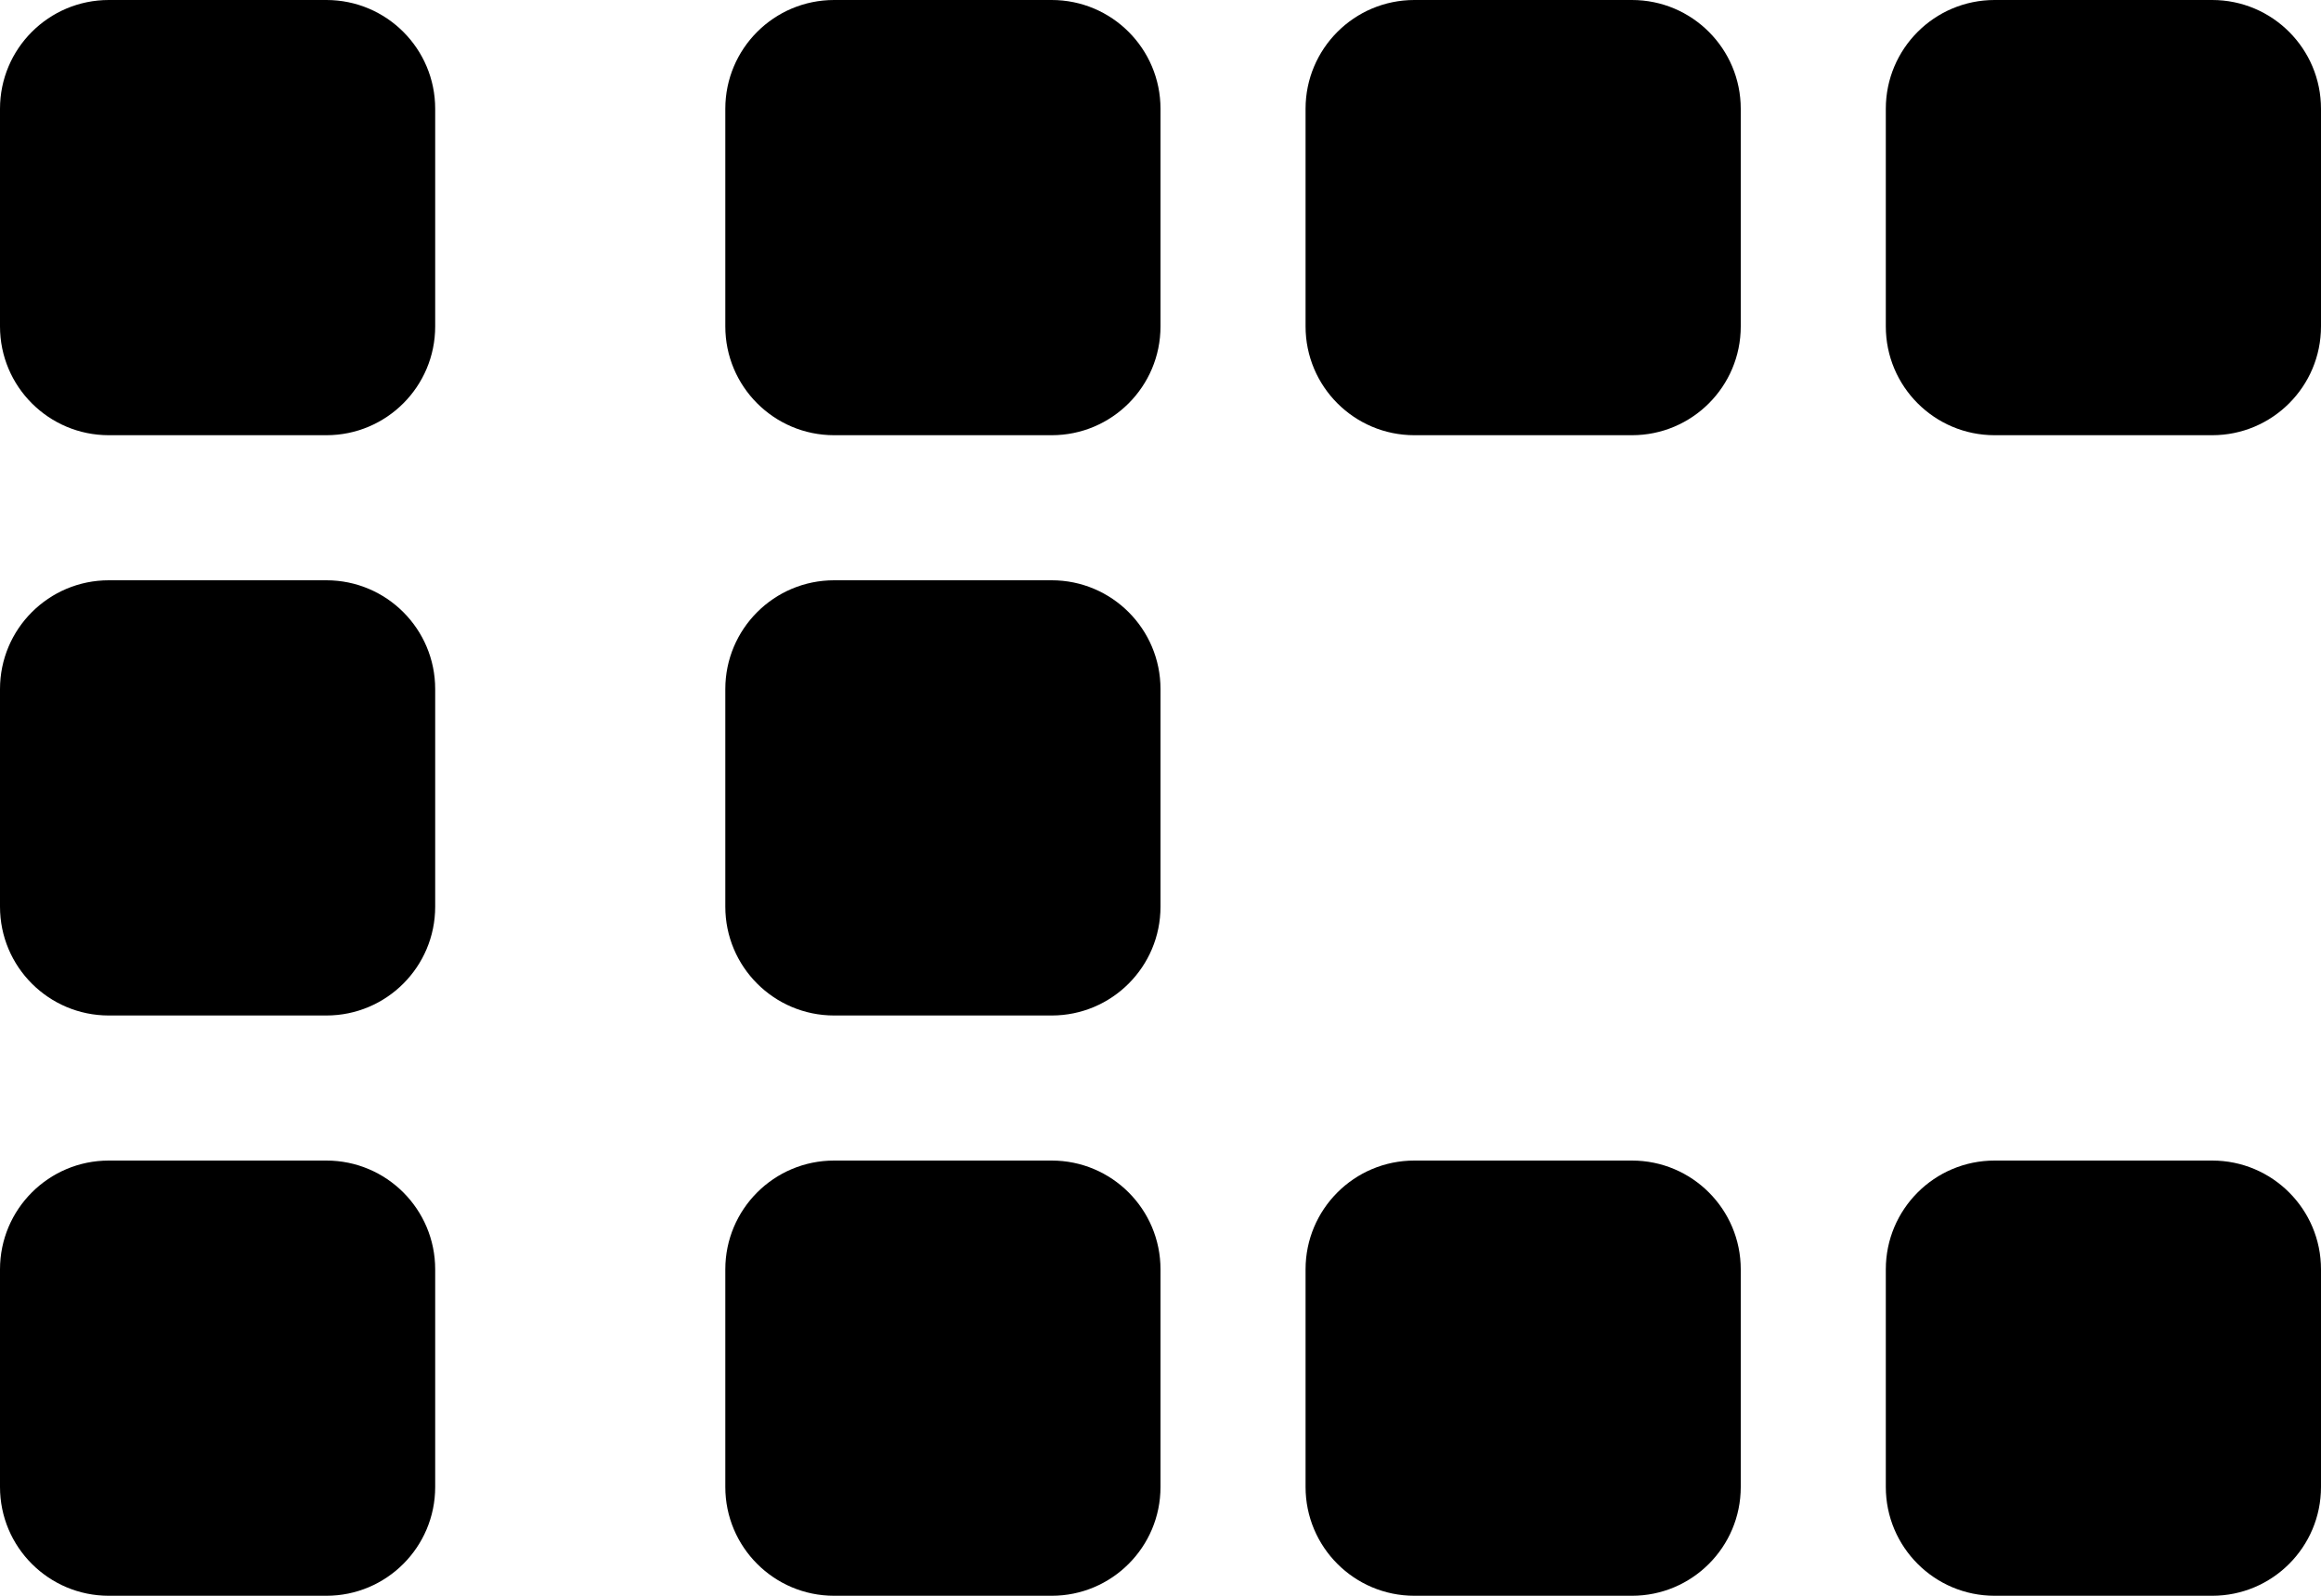
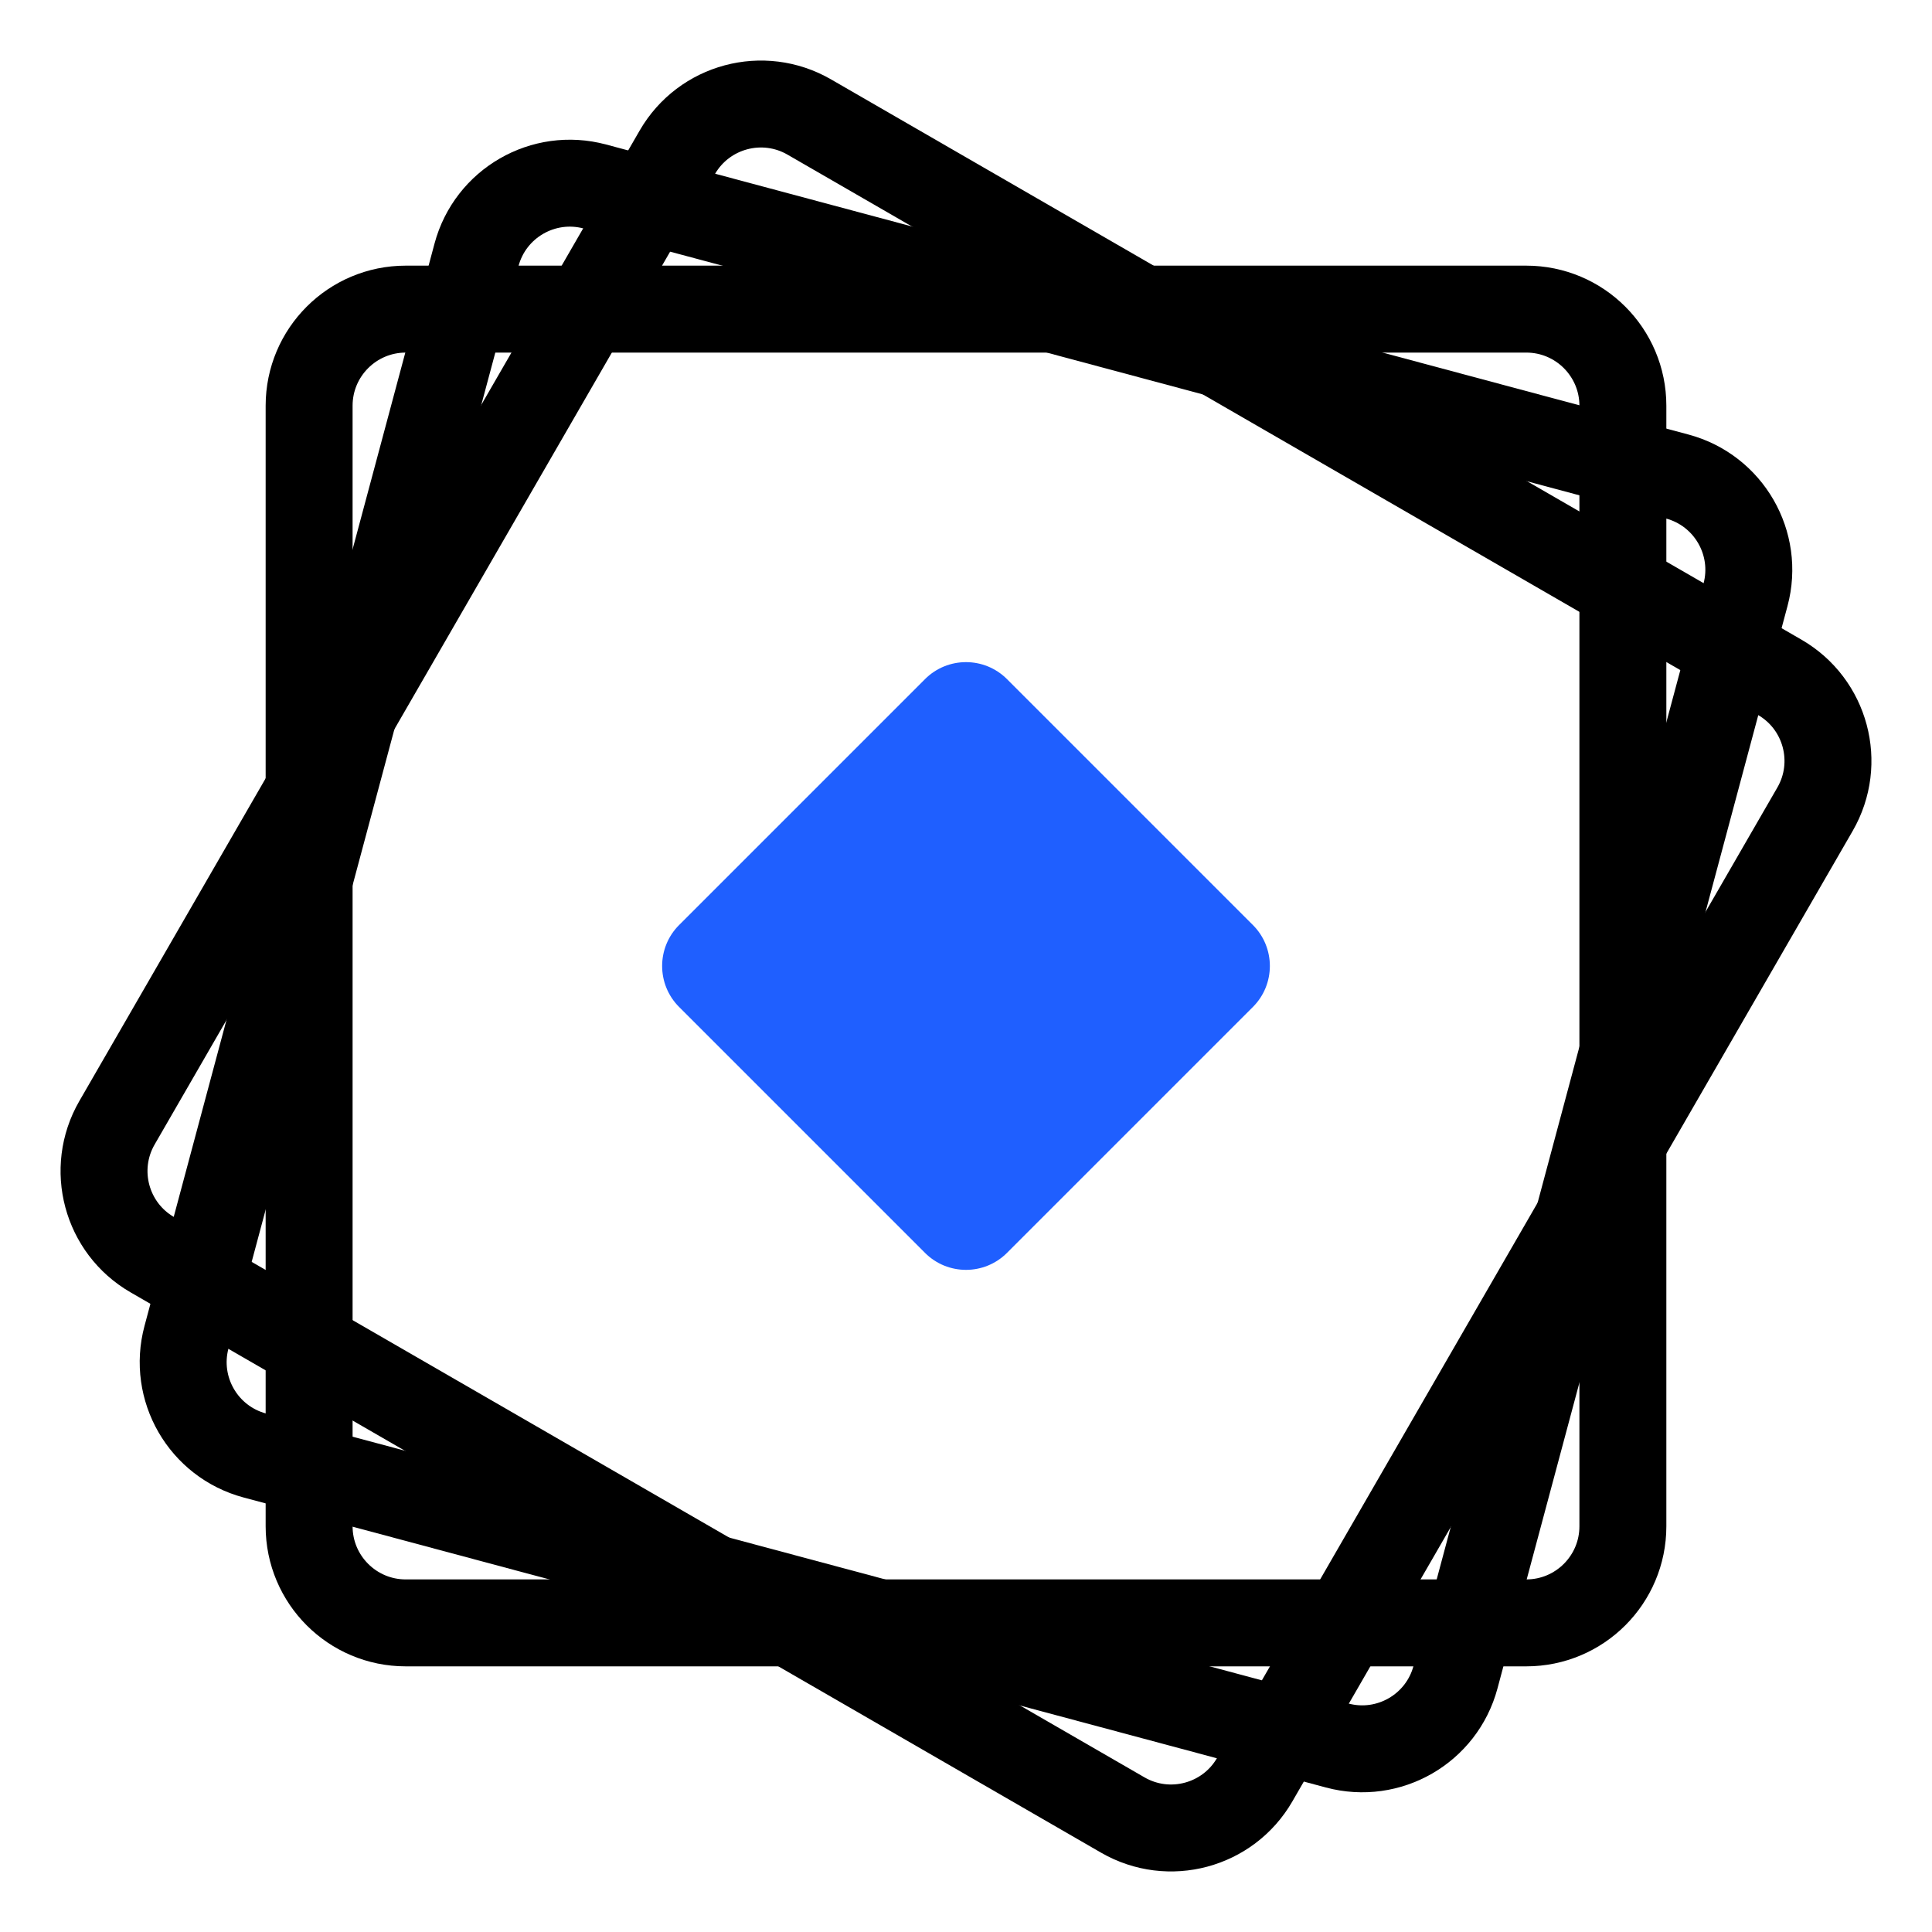
- <svg xmlns="http://www.w3.org/2000/svg" viewBox="0 0 128 88" width="100%" height="100%">
-   <g fill="currentColor">
-     <rect x="0" y="0" width="24" height="24" rx="6" />
-     <rect x="0" y="32" width="24" height="24" rx="6" />
-     <rect x="0" y="64" width="24" height="24" rx="6" />
-     <rect x="40" y="0" width="24" height="24" rx="6" />
-     <rect x="72" y="0" width="24" height="24" rx="6" />
-     <rect x="104" y="0" width="24" height="24" rx="6" />
-     <rect x="40" y="32" width="24" height="24" rx="6" />
-     <rect x="40" y="64" width="24" height="24" rx="6" />
-     <rect x="72" y="64" width="24" height="24" rx="6" />
-     <rect x="104" y="64" width="24" height="24" rx="6" />
+ <svg xmlns="http://www.w3.org/2000/svg" viewBox="0 0 100 100" width="100%" height="100%">
+   <g>
+     <rect x="16" y="16" width="68" height="68" rx="5" fill="none" stroke="currentColor" stroke-width="4.5" transform="rotate(0 50 50)" />
+     <rect x="16" y="16" width="68" height="68" rx="5" fill="none" stroke="currentColor" stroke-width="4.5" transform="rotate(15 50 50)" />
+     <rect x="16" y="16" width="68" height="68" rx="5" fill="none" stroke="currentColor" stroke-width="4.5" transform="rotate(30 50 50)" />
+     <rect x="38" y="38" width="24" height="24" rx="3" fill="#1f5fff" transform="rotate(45 50 50)" />
  </g>
</svg>
